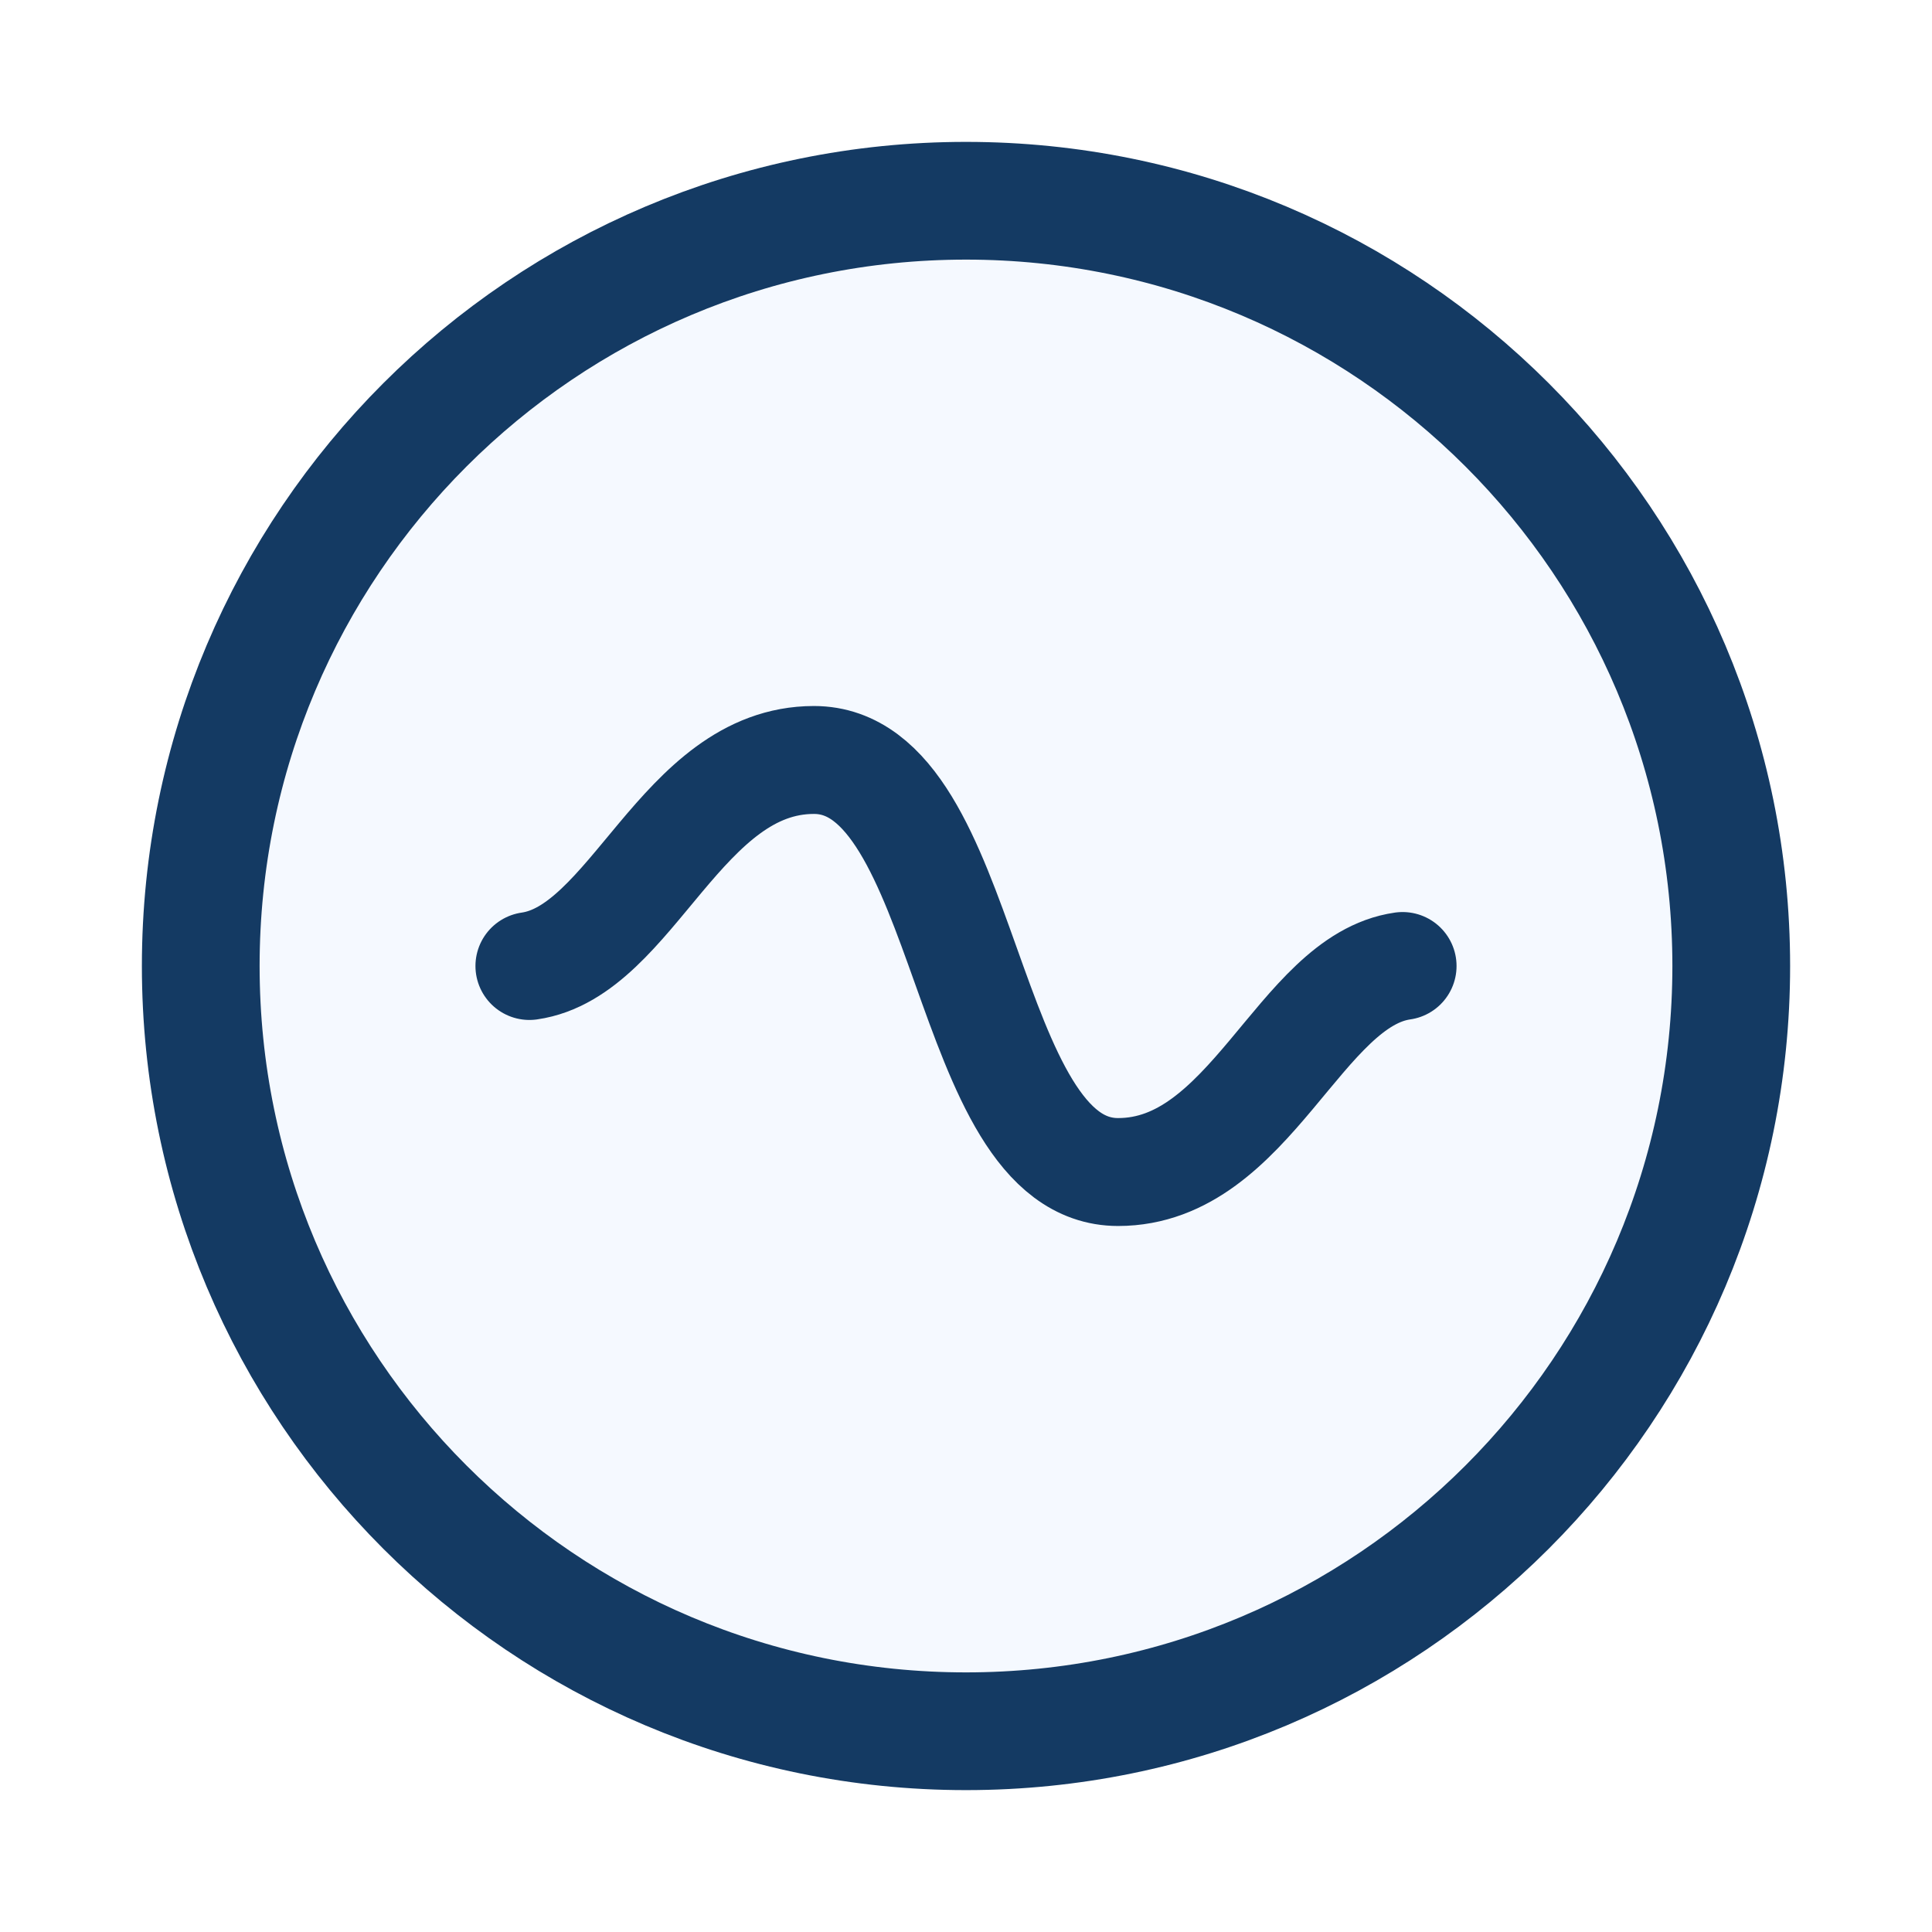
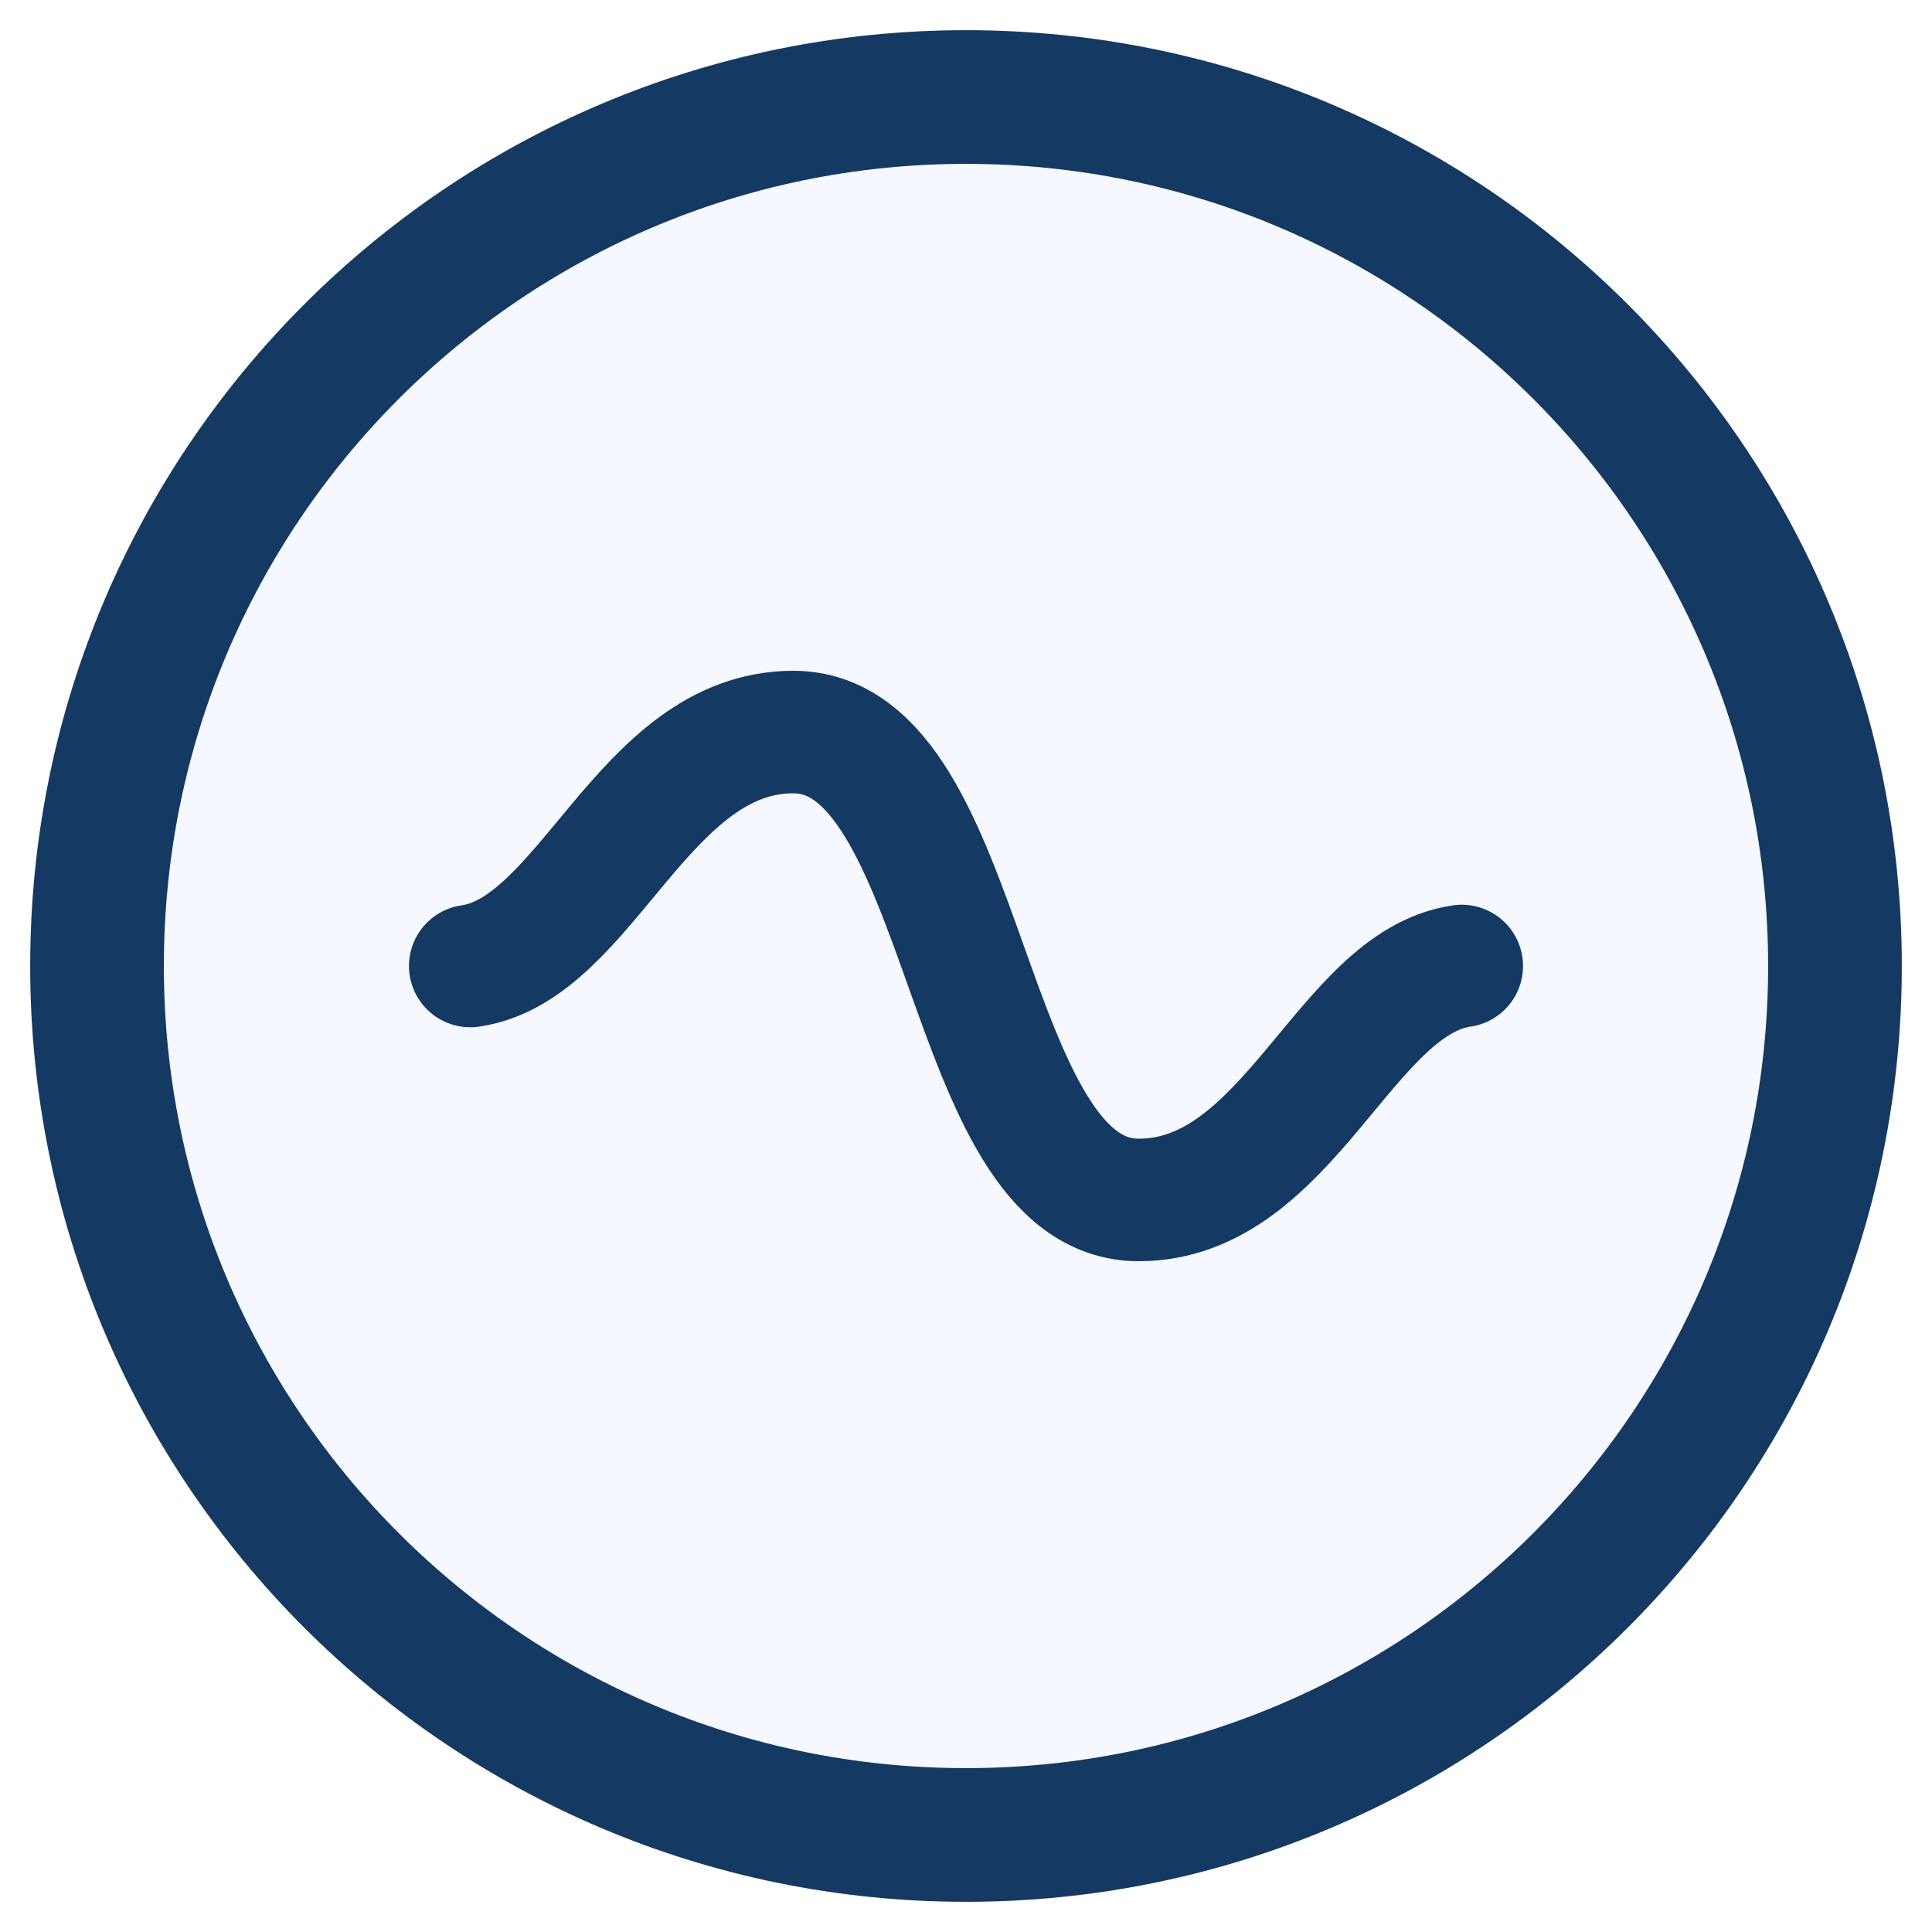
<svg xmlns="http://www.w3.org/2000/svg" width="512" height="512" viewBox="0 0 512 512" fill="none" role="img" aria-labelledby="title">
-   <g transform="translate(256 256) scale(1.30) translate(-256 -256)">
+   <g transform="translate(256 256) scale(1.47619) translate(-256 -256)">
    <circle cx="256" cy="256" r="156" fill="#F5F9FF" stroke="#143A63" stroke-width="24" />
    <path d="M167 256C188 253 198 214 225 214C257 214 255 298 287 298C314 298 324 259 345 256" stroke="#143A63" stroke-width="22" stroke-linecap="round" stroke-linejoin="round" />
  </g>
</svg>
